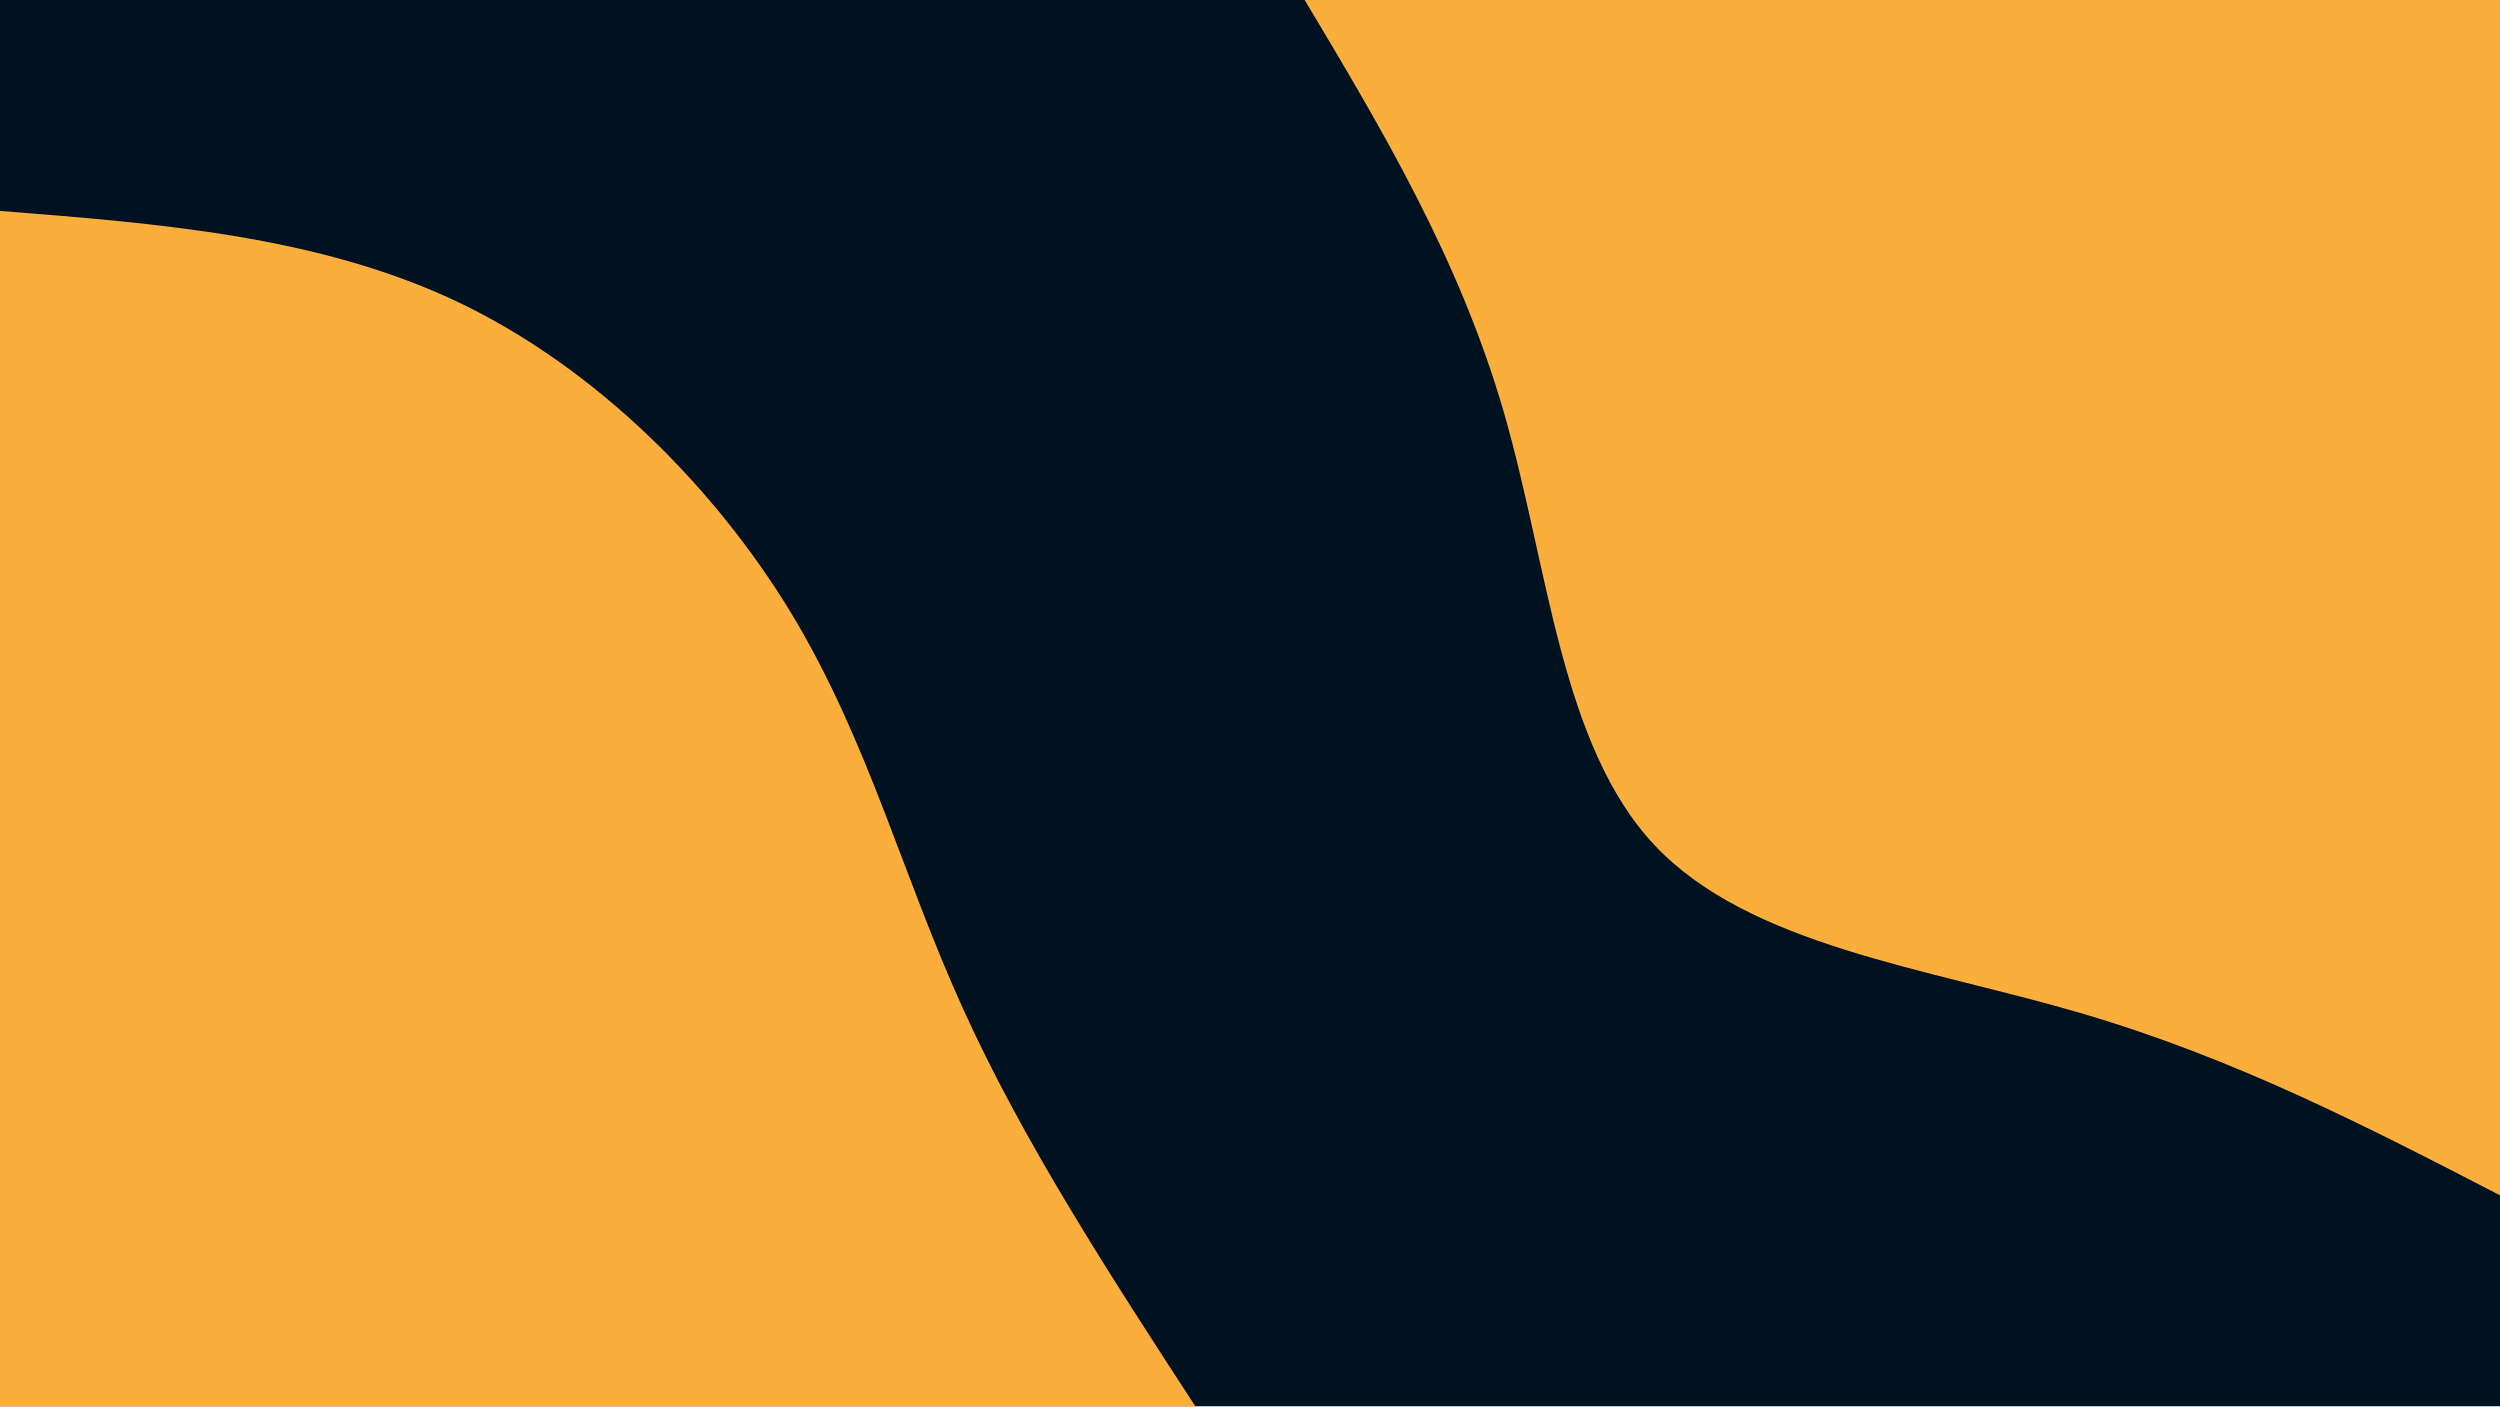
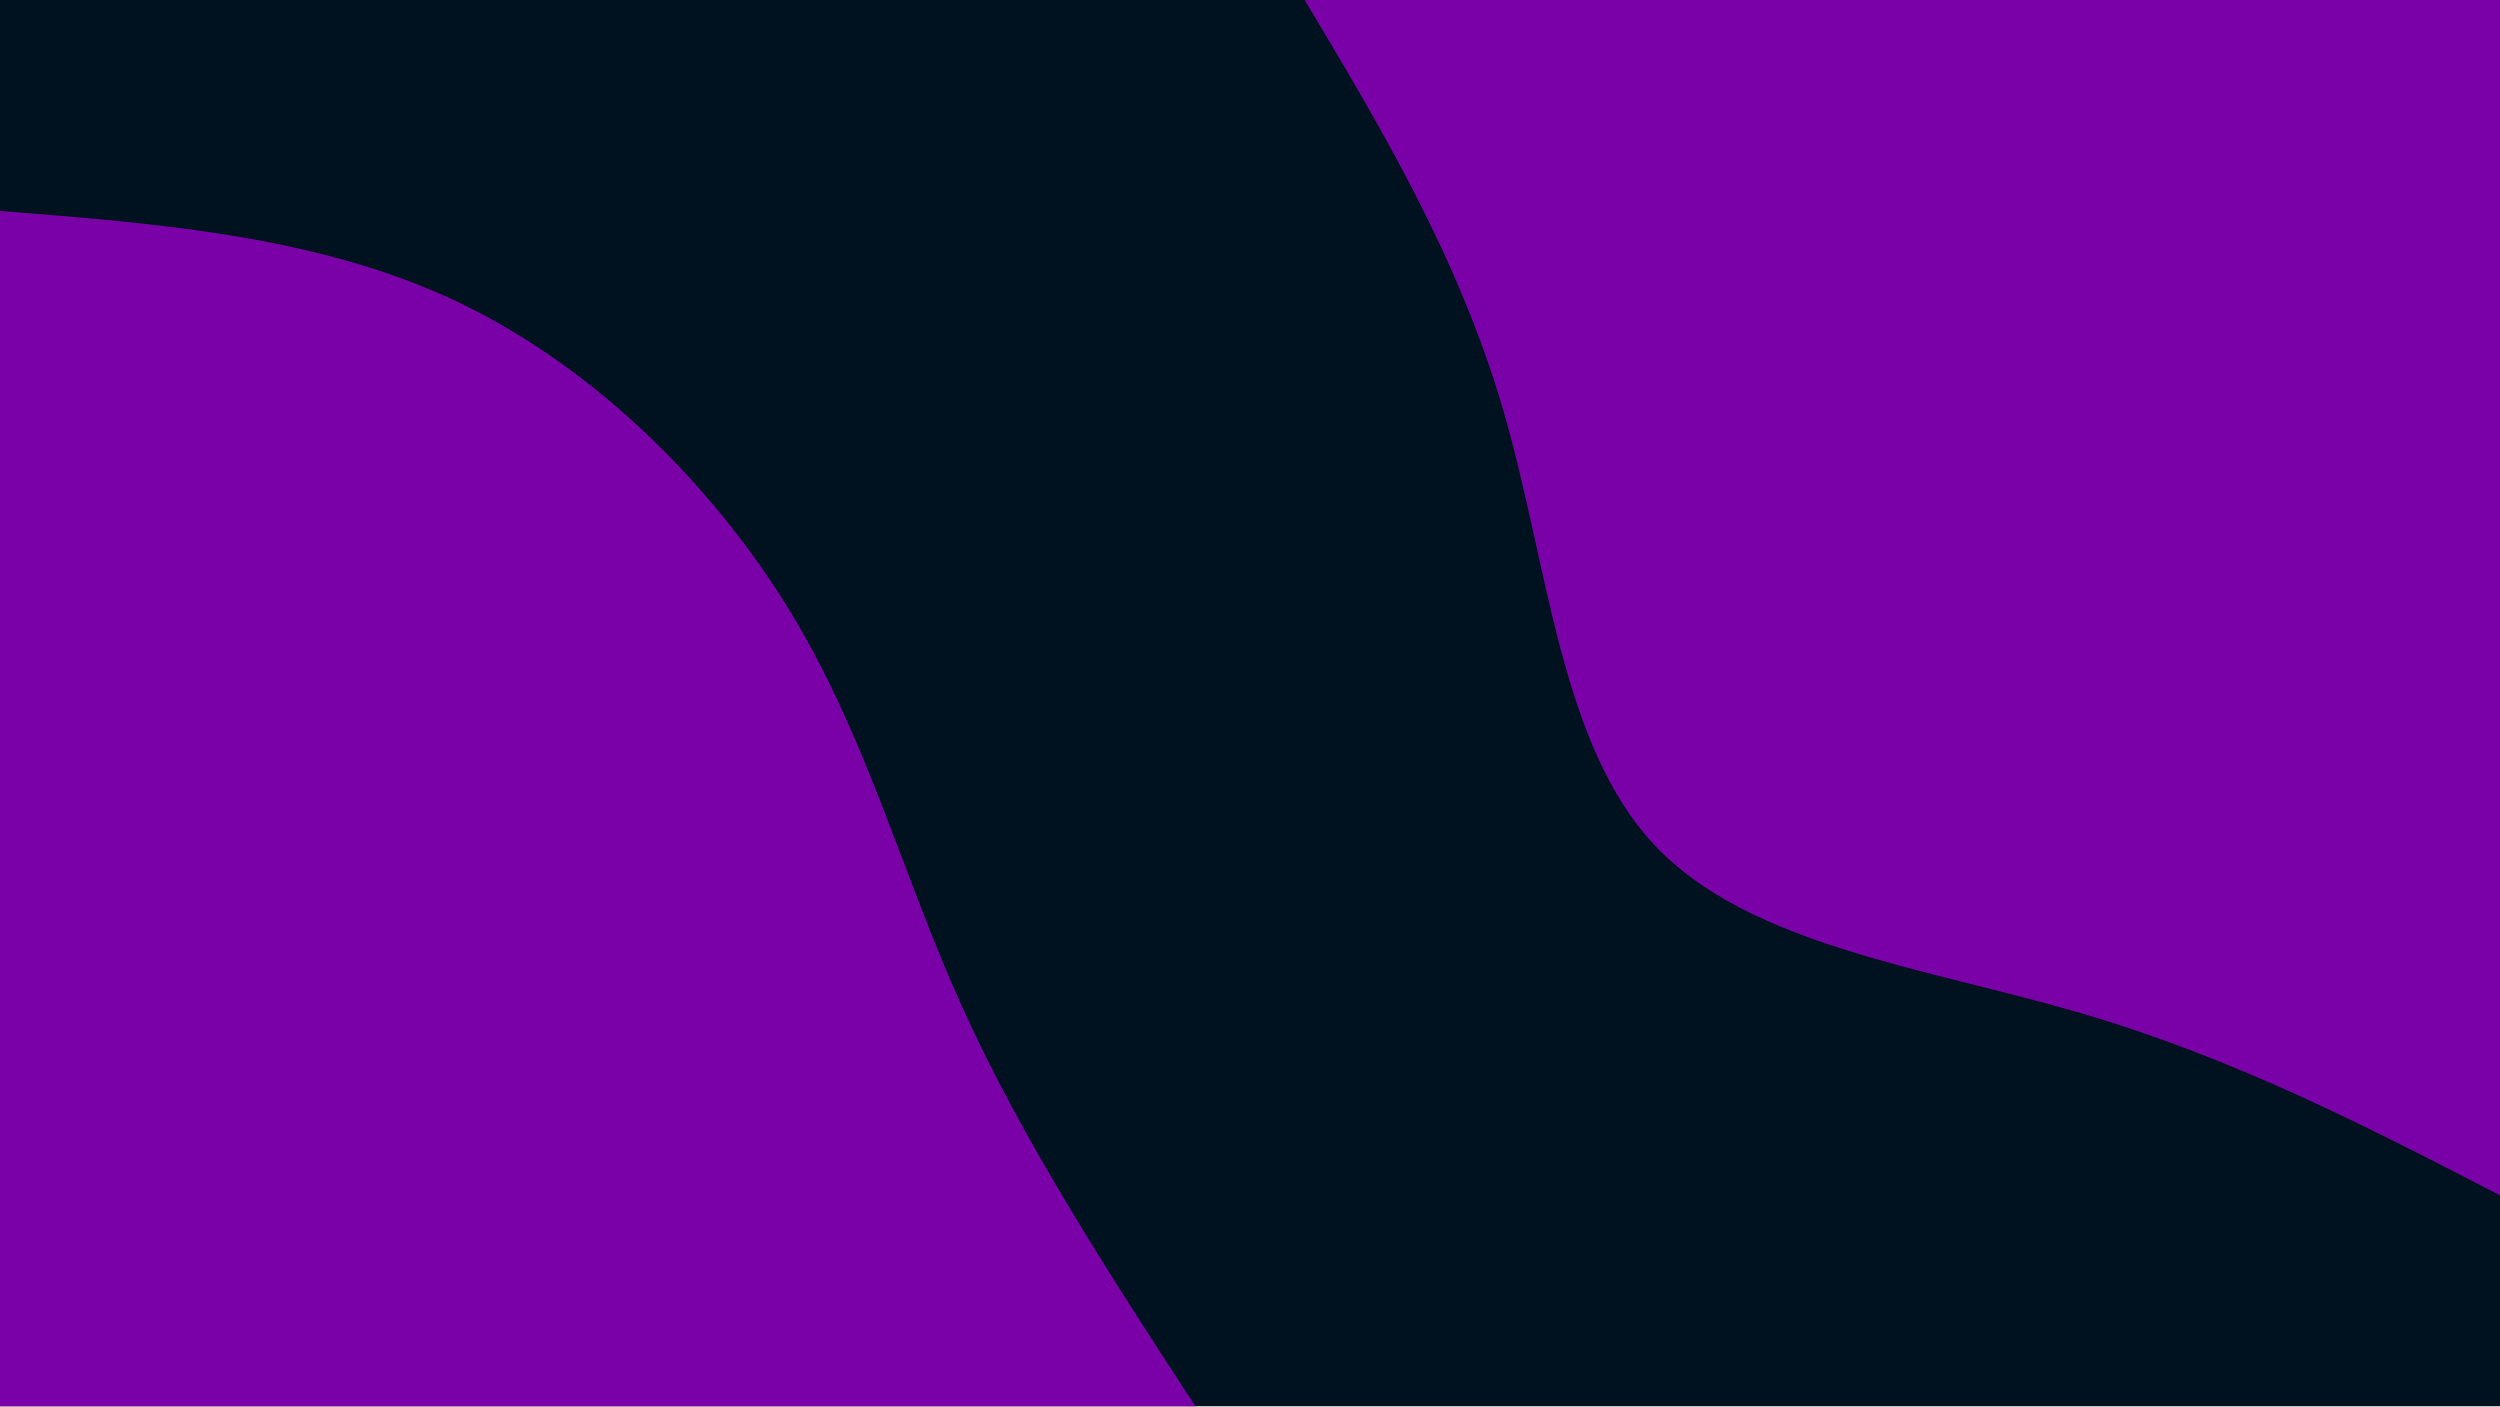
<svg xmlns="http://www.w3.org/2000/svg" id="visual" viewBox="0 0 960 540" width="960" height="540" version="1.1">
  <rect x="0" y="0" width="960" height="540" fill="#001220" />
  <defs>
    <linearGradient id="grad1_0" x1="43.8%" y1="0%" x2="100%" y2="100%">
      <stop offset="14.444%" stop-color="#001220" stop-opacity="1" />
      <stop offset="85.556%" stop-color="#001220" stop-opacity="1" />
    </linearGradient>
  </defs>
  <defs>
    <linearGradient id="grad2_0" x1="0%" y1="0%" x2="56.3%" y2="100%">
      <stop offset="14.444%" stop-color="#001220" stop-opacity="1" />
      <stop offset="85.556%" stop-color="#001220" stop-opacity="1" />
    </linearGradient>
  </defs>
  <g transform="translate(960, 0)">
-     <path d="M0 459C-50.9 432.7 -101.7 406.4 -161.1 389C-220.5 371.6 -288.3 363.1 -324.6 324.6C-360.8 286.1 -365.4 217.5 -382.5 158.4C-399.6 99.3 -429.3 49.7 -459 0L0 0Z" fill="#FBAE3C" />
+     <path d="M0 459C-50.9 432.7 -101.7 406.4 -161.1 389C-220.5 371.6 -288.3 363.1 -324.6 324.6C-360.8 286.1 -365.4 217.5 -382.5 158.4C-399.6 99.3 -429.3 49.7 -459 0L0 0Z" fill="#7A01A7" />
  </g>
  <g transform="translate(0, 540)">
-     <path d="M0 -459C61.1 -454.2 122.3 -449.4 175.7 -424.1C229 -398.7 274.7 -352.7 304.1 -304.1C333.4 -255.4 346.4 -204.2 369.6 -153.1C392.7 -102 425.8 -51 459 0L0 0Z" fill="#FBAE3C" />
+     <path d="M0 -459C61.1 -454.2 122.3 -449.4 175.7 -424.1C229 -398.7 274.7 -352.7 304.1 -304.1C333.4 -255.4 346.4 -204.2 369.6 -153.1C392.7 -102 425.8 -51 459 0L0 0Z" fill="#7A01A7" />
  </g>
</svg>
